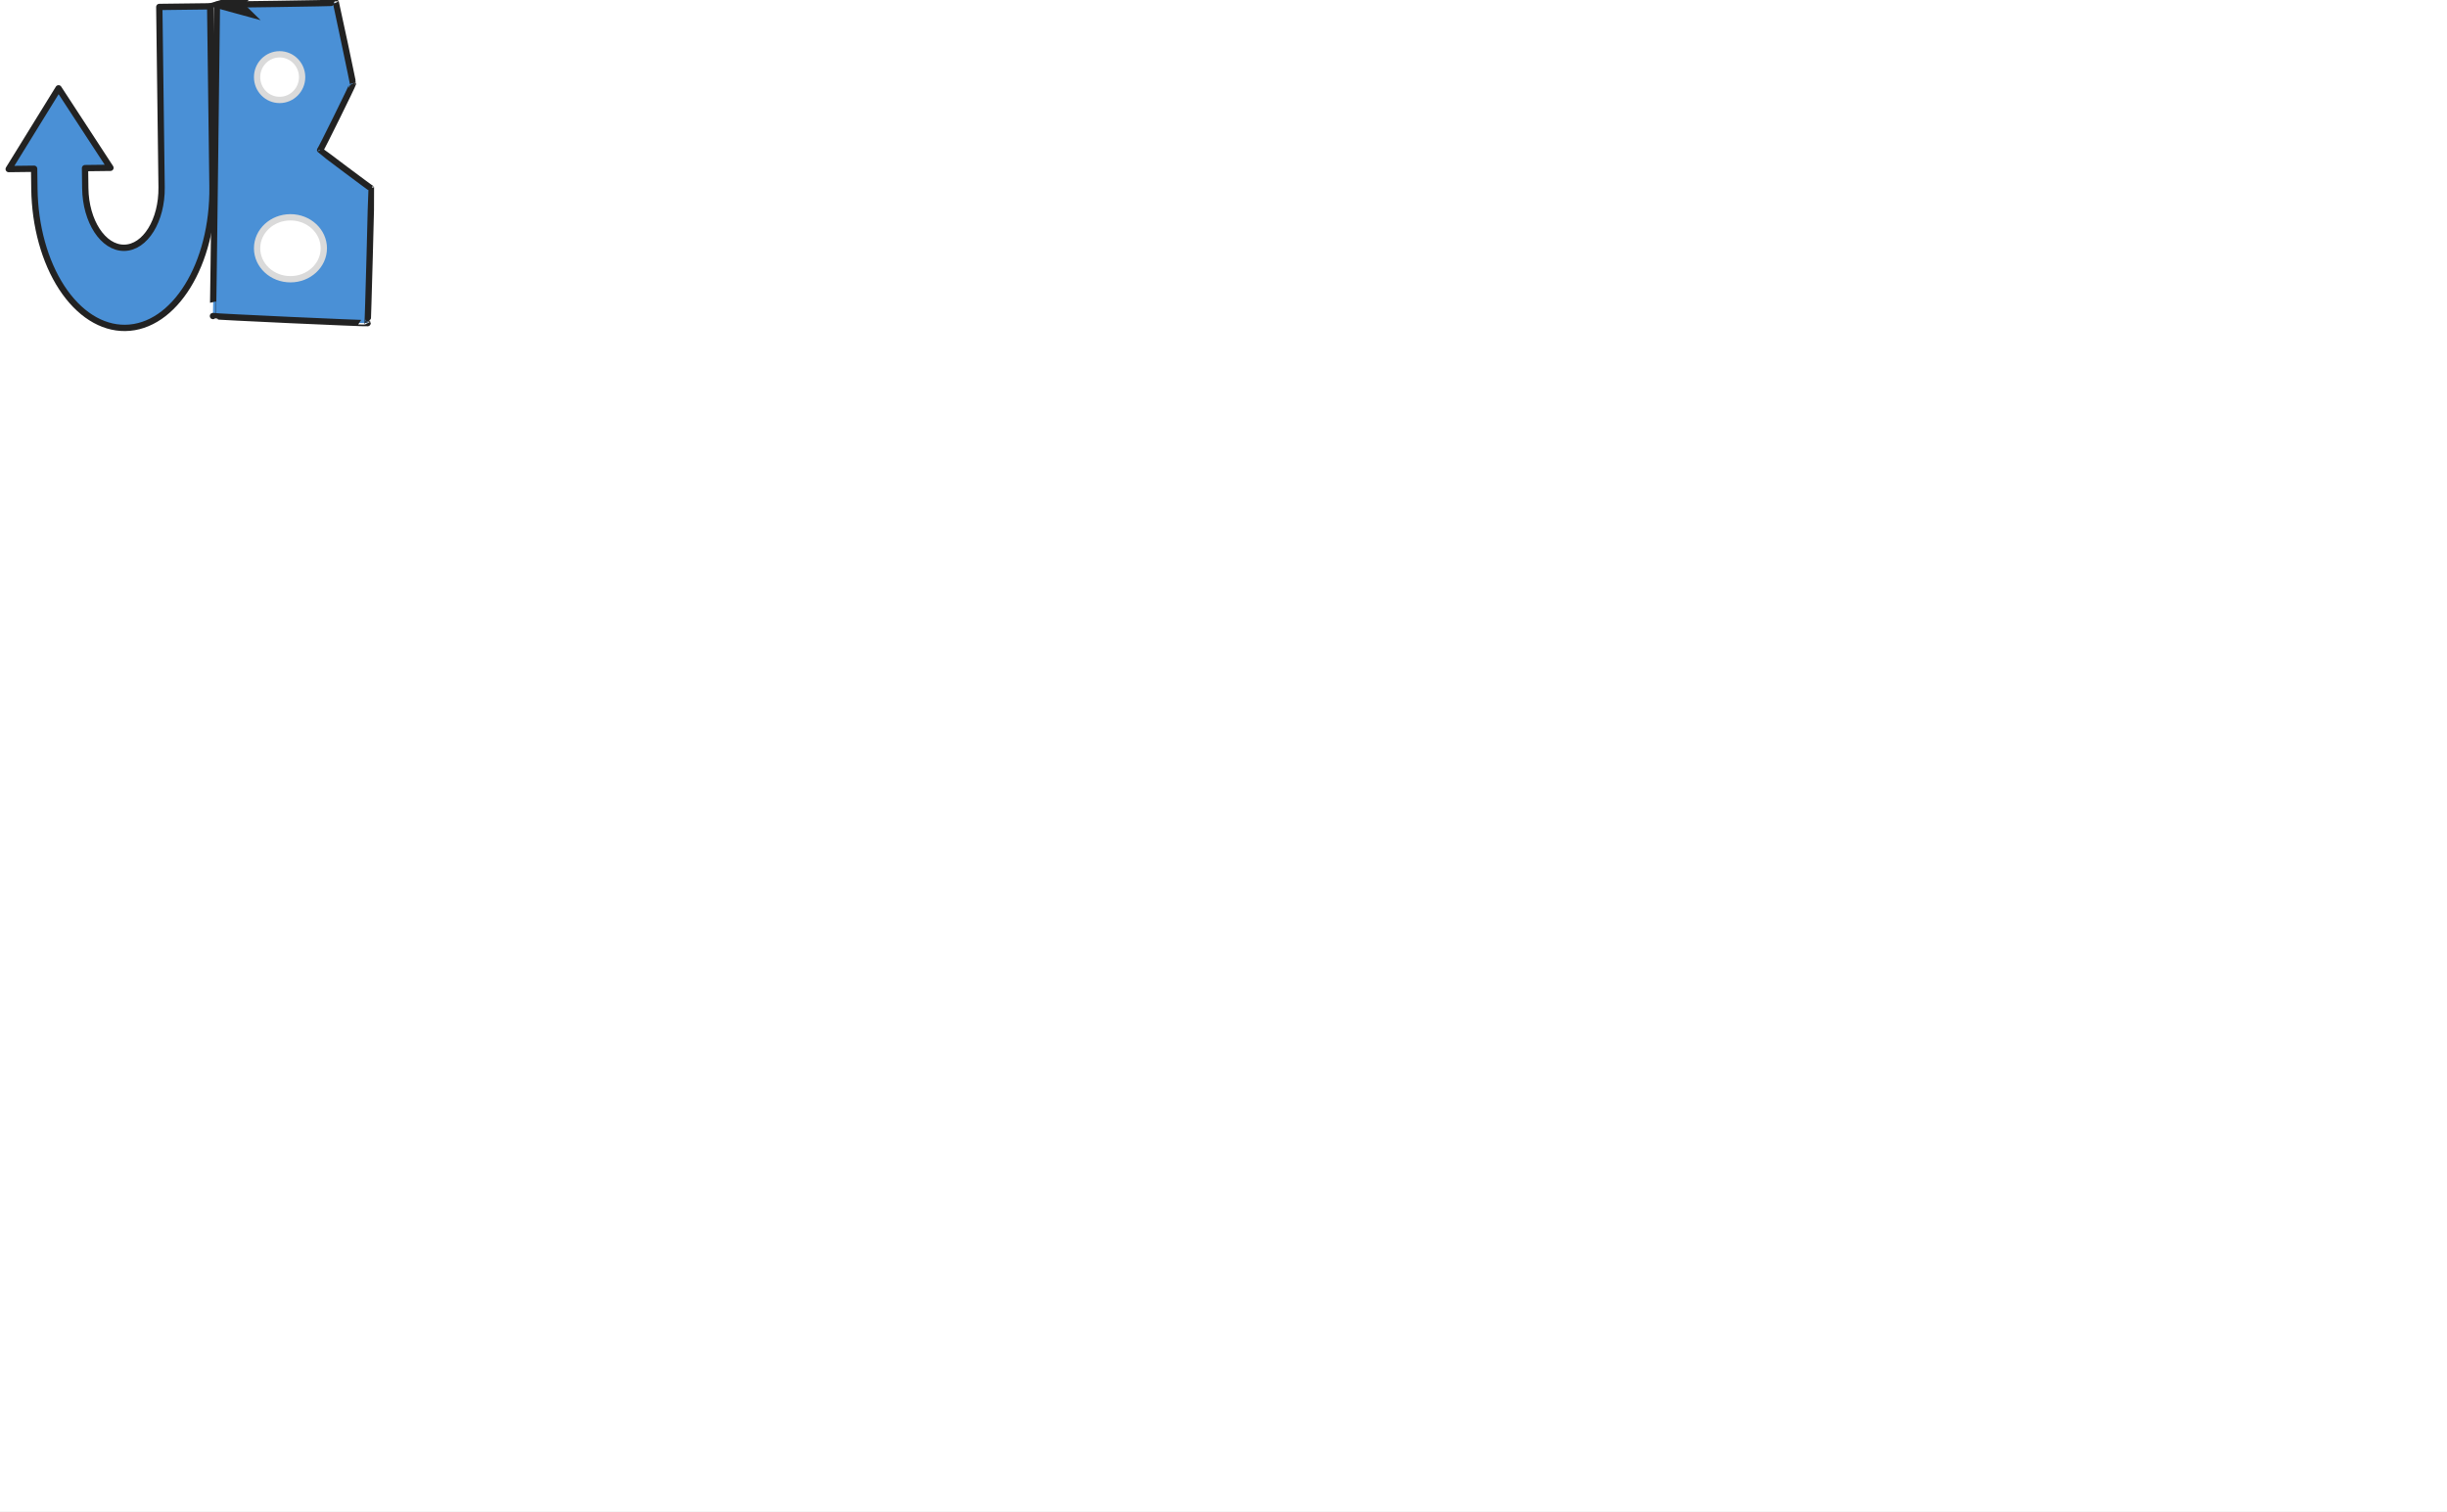
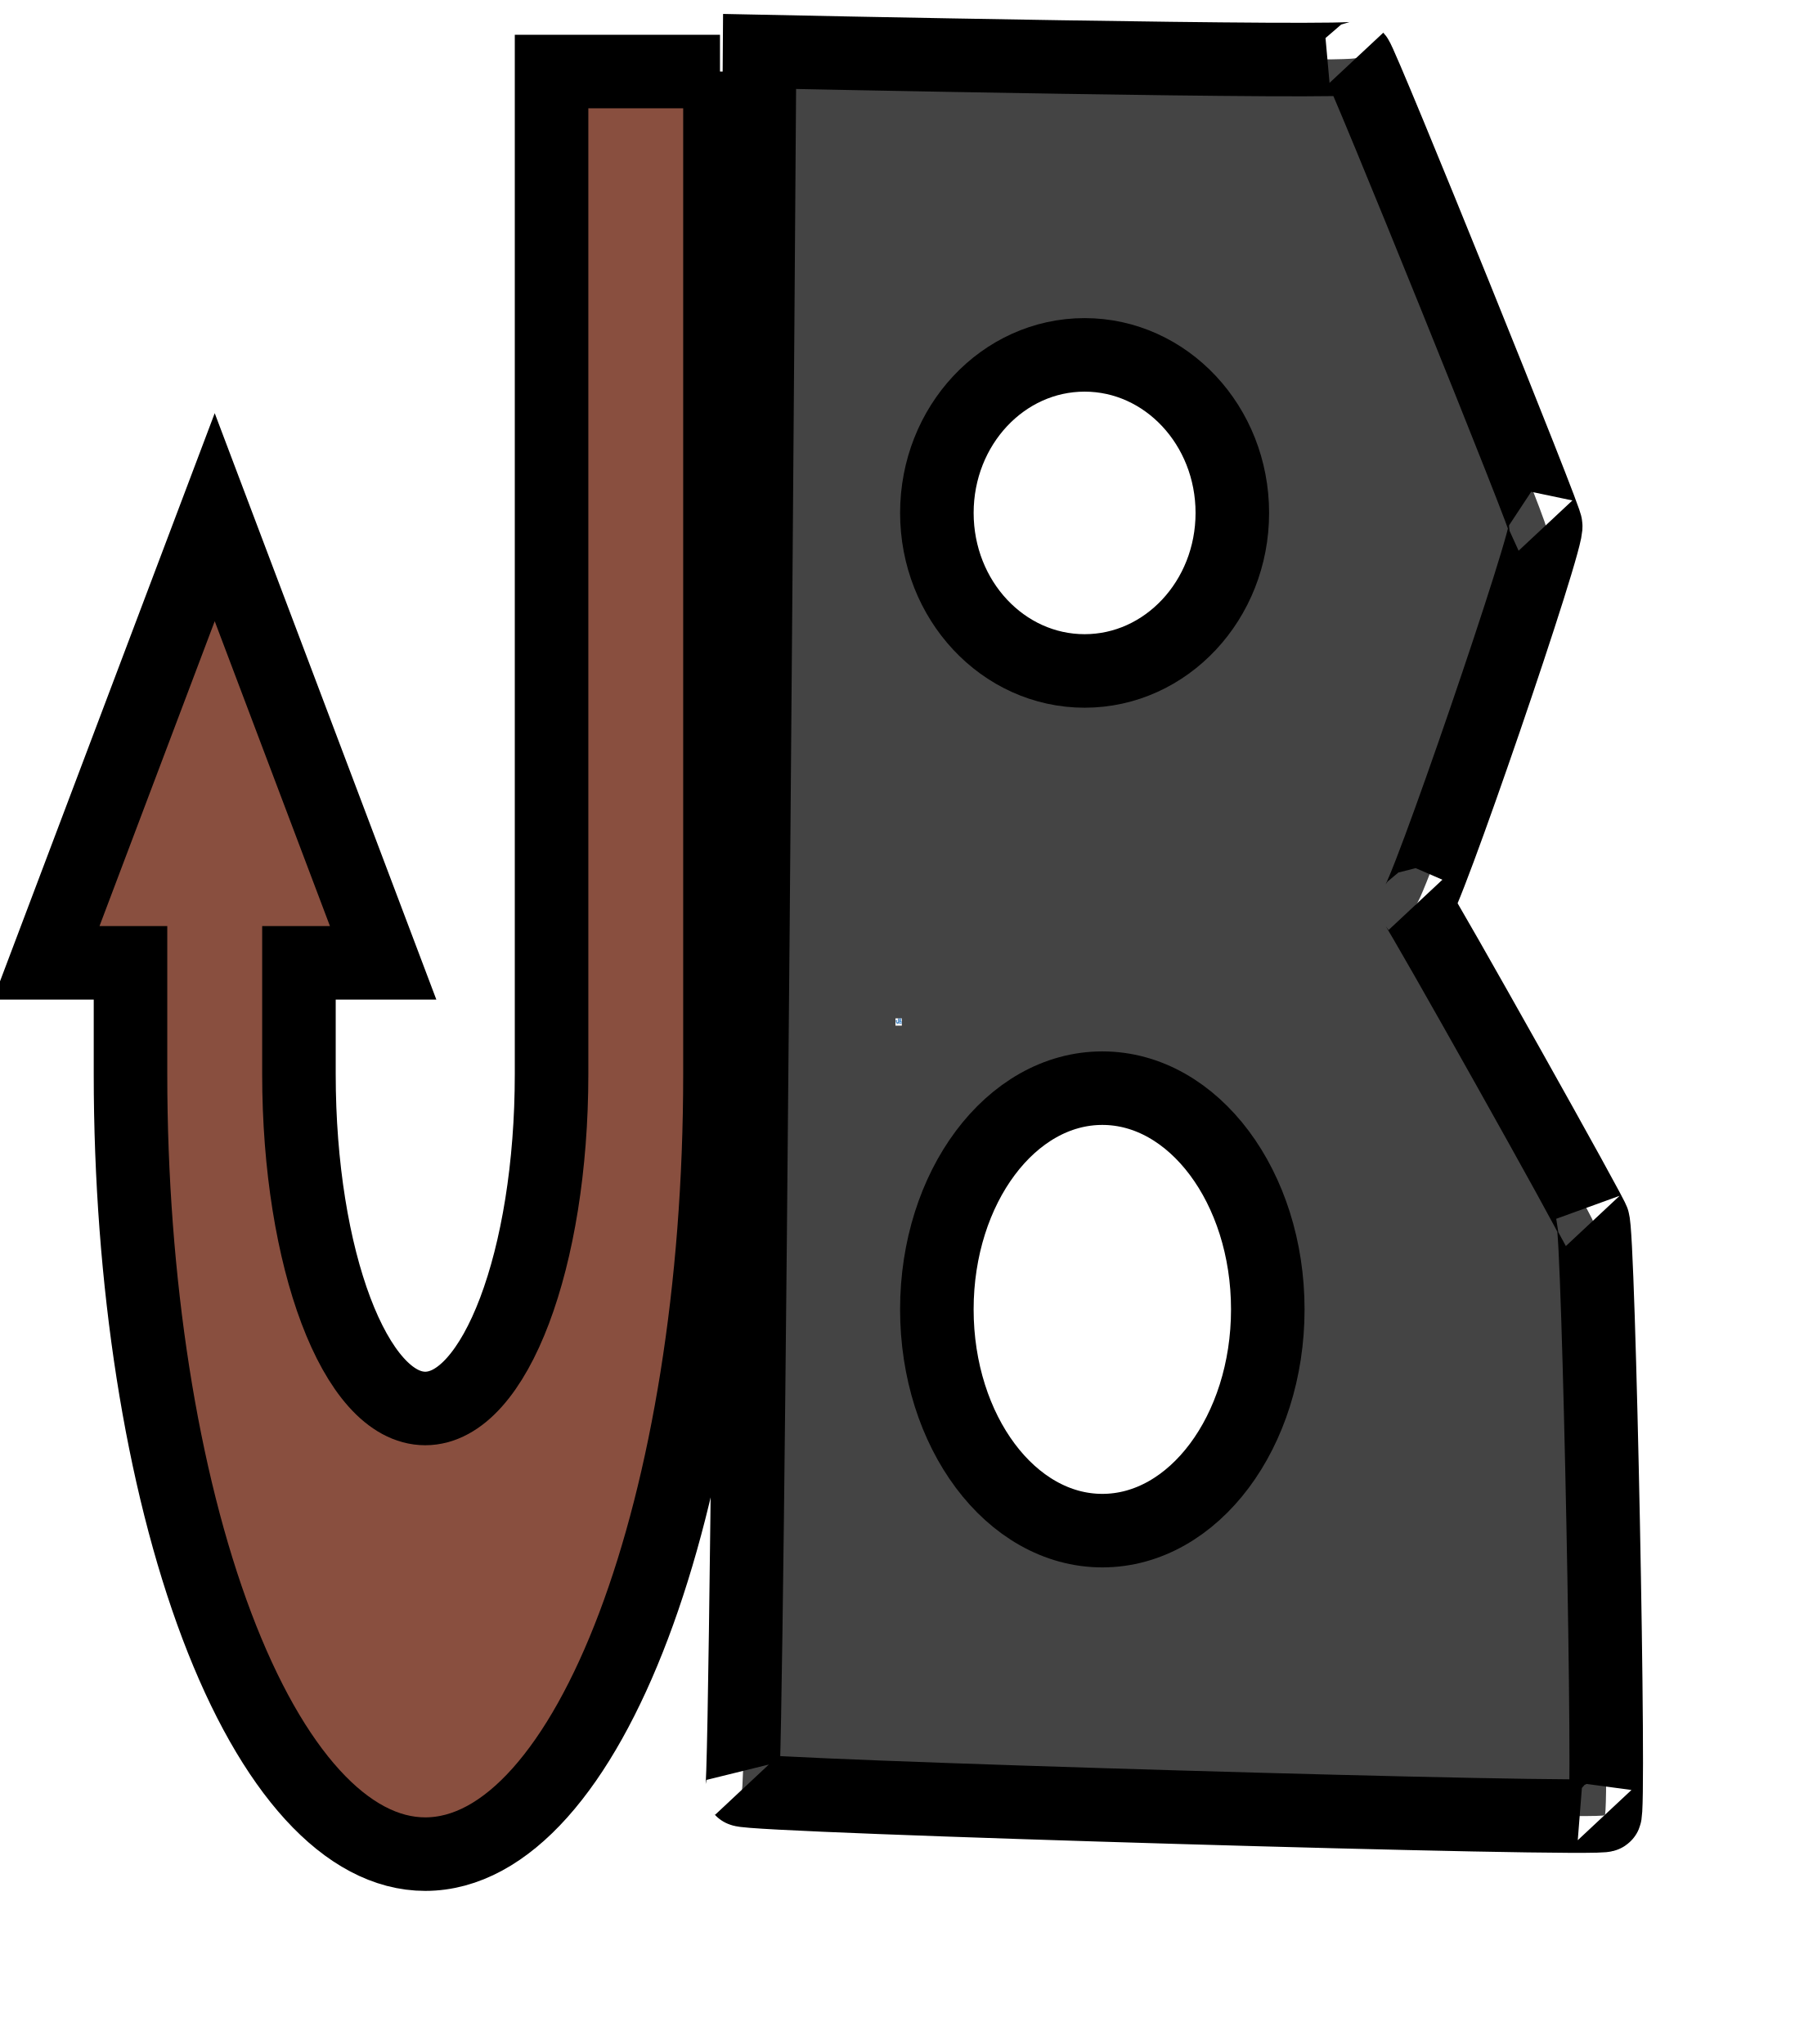
- <svg xmlns="http://www.w3.org/2000/svg" width="777" height="480">
-   <rect id="backgroundrect" width="100%" height="100%" x="0" y="0" fill="#FFFFFF" stroke="none" />
-   <g class="currentLayer">
-     <g class="">
-       <path fill="#4a90d6" stroke="#222222" stroke-width="2" stroke-linejoin="round" stroke-dashoffset="" fill-rule="nonzero" marker-start="" marker-mid="" marker-end="" id="svg_1" d="M66.74,2.008 L67.473,59.262 L67.473,59.262 C67.788,83.856 55.384,103.948 39.767,104.139 L39.767,104.139 L39.767,104.139 C32.267,104.231 25.015,99.627 19.605,91.341 C14.195,83.055 11.07,71.765 10.919,59.954 L10.838,53.593 L2.758,53.692 L18.591,28.048 L35.075,53.296 L26.996,53.395 L27.077,59.757 C27.212,70.297 32.748,78.775 39.441,78.693 L39.441,78.693 L39.441,78.693 C46.134,78.611 51.45,70 51.315,59.46 L50.581,2.206 L66.74,2.008 z" style="color: rgb(74, 144, 214);" class="" />
-       <path fill="#4a90d6" fill-opacity="1" stroke="#222222" stroke-opacity="1" stroke-width="2" stroke-dasharray="none" stroke-linejoin="round" stroke-linecap="butt" stroke-dashoffset="" fill-rule="nonzero" opacity="1" marker-start="url(#Arrow1Mstart)" marker-mid="" marker-end="" id="svg_9" d="M-55.715,17.272 " style="color: rgb(74, 144, 214);" class="" />
-       <path fill="#4a90d6" fill-opacity="1" stroke="#222222" stroke-opacity="1" stroke-width="2" stroke-dasharray="none" stroke-linejoin="round" stroke-linecap="butt" stroke-dashoffset="" fill-rule="nonzero" opacity="1" marker-start="url(#Arrow1Mstart)" marker-mid="" marker-end="" id="svg_3" d="M68.87,1.496 C68.87,1.496 106.77,1.046 106.671,0.847 C106.77,1.046 112.184,26.714 112.085,26.516 C112.184,26.714 101.743,47.879 101.644,47.681 C101.743,47.879 117.985,60.038 117.886,59.84 C117.985,60.038 116.825,102.819 116.726,102.621 C116.825,102.819 67.71,100.568 67.611,100.369 C67.71,100.568 68.87,1.496 68.87,1.496 z" style="color: rgb(74, 144, 214);" class="" />
-       <path fill="#4a90d6" fill-opacity="1" stroke="#222222" stroke-opacity="1" stroke-width="2" stroke-dasharray="none" stroke-linejoin="round" stroke-linecap="butt" stroke-dashoffset="" fill-rule="nonzero" opacity="1" marker-start="url(#Arrow1Mstart)" marker-mid="" marker-end="" id="svg_5" d="M79.397,86.583 " style="color: rgb(74, 144, 214);" class="" />
-       <path fill="#ffffff" fill-opacity="1" stroke="#dadada" stroke-opacity="1" stroke-width="2" stroke-dasharray="none" stroke-linejoin="round" stroke-linecap="butt" stroke-dashoffset="" fill-rule="nonzero" opacity="1" marker-start="" marker-mid="" marker-end="" d="M81.634,24.492 C81.634,20.488 84.834,17.245 88.785,17.245 C92.735,17.245 95.935,20.488 95.935,24.492 C95.935,28.496 92.735,31.739 88.785,31.739 C84.834,31.739 81.634,28.496 81.634,24.492 z" id="svg_4" class="" />
-       <path fill="#ffffff" fill-opacity="1" stroke="#dadada" stroke-opacity="1" stroke-width="2" stroke-dasharray="none" stroke-linejoin="round" stroke-linecap="butt" stroke-dashoffset="" fill-rule="nonzero" opacity="1" marker-start="" marker-mid="" marker-end="" d="M81.634,78.845 C81.634,73.411 86.375,69.01 92.228,69.01 C98.08,69.01 102.821,73.411 102.821,78.845 C102.821,84.279 98.08,88.68 92.228,88.68 C86.375,88.68 81.634,84.279 81.634,78.845 z" id="svg_8" class="" />
+ <svg xmlns="http://www.w3.org/2000/svg" width="122" height="139">
+   <g>
+     <rect fill="#fff" id="canvas_background" height="141" width="124" y="-1" x="-1" />
+     <g display="none" overflow="visible" y="0" x="0" height="100%" width="100%" id="canvasGrid">
+       <rect fill="url(#gridpattern)" stroke-width="0" y="0" x="0" height="100%" width="100%" />
    </g>
  </g>
-   <defs>
-     <marker id="Arrow1Mstart" refX="0" refY="0" orient="auto" overflow="visible">
-       <path transform="scale(0.4) translate(10,0) " d="M0 0l5-5-17.5 5 17.5 5-5-5z" fill-rule="evenodd" stroke="#000" stroke-width="1pt" style="fill: rgb(34, 34, 34); stroke: rgb(34, 34, 34); stroke-dasharray: none;" id="svg_2" />
-     </marker>
-   </defs>
+   <g>
+     <g stroke="null" id="svg_10">
+       <path stroke="#000" id="svg_2" d="m48.95,4.865l0,68.188l0,0c0,29.29 -8.972,53.035 -20.039,53.035l0,0l0,0c-5.315,0 -10.411,-5.588 -14.169,-15.534c-3.758,-9.946 -5.869,-23.436 -5.869,-37.501l0,-7.576l-5.725,0l11.451,-30.306l11.451,30.306l-5.725,0l0,7.576c0,12.553 3.845,22.729 8.588,22.729l0,0l0,0c4.743,0 8.588,-10.176 8.588,-22.729l0,-68.188l11.451,0z" stroke-opacity="null" stroke-width="5" fill="#894F3F" />
+       <path stroke="#000" id="svg_6" d="m51.644,3.5c0,0 40.981,0.86 40.58,0.43c0.402,0.43 13.259,32.24 12.857,31.81c0.402,0.43 -8.437,26.222 -8.839,25.792c0.402,0.43 12.455,21.923 12.053,21.493c0.402,0.43 1.205,40.837 0.804,40.408c0.402,0.43 -58.258,-1.29 -58.66,-1.719c0.402,0.43 1.205,-118.214 1.205,-118.214z" stroke-opacity="null" stroke-width="5" fill="#444444" />
+       <ellipse stroke="#000" ry="10.747" rx="10.044" id="svg_7" cy="34.88" cx="73.742" stroke-opacity="null" stroke-width="5" fill="#ffffff" />
+       <ellipse stroke="#000" ry="15.045" rx="11.25" id="svg_8" cy="89.044" cx="74.947" stroke-opacity="null" stroke-width="5" fill="#ffffff" />
+     </g>
+     <defs>
+       <marker orient="auto" refY="0" refX="0" id="svg_22">
+         <path fill=" rgb(34, 34, 34)" id="svg_23" stroke-width="1pt" stroke="#000" fill-rule="evenodd" d="m0,0l5,-5l-17.5,5l17.5,5l-5,-5z" transform="scale(0.4) translate(10,0) " />
+       </marker>
+     </defs>
+     <g id="svg_34">
+       <rect transform="matrix(0.003555863,0,0,0.003555863,0,0) " fill="#FFFFFF" y="19475.683" x="17121.622" height="139" width="122" id="svg_30" />
+       <g transform="matrix(0.003555863,0,0,0.003555863,0,0) " id="svg_32" class="currentLayer">
+         <g id="svg_33">
+           <path d="m17188.361,19477.692l0.734,57.254l0,0c0.315,24.594 -12.089,44.686 -27.706,44.877l0,0l0,0c-7.5,0.092 -14.752,-4.512 -20.162,-12.798c-5.41,-8.286 -8.534,-19.576 -8.686,-31.387l-0.082,-6.362l-8.079,0.099l15.832,-25.644l16.484,25.248l-8.079,0.099l0.082,6.362c0.135,10.54 5.67,19.018 12.363,18.936l0,0l0,0c6.693,-0.082 12.009,-8.693 11.874,-19.233l-0.734,-57.254l16.158,-0.198z" id="svg_29" fill-rule="nonzero" stroke-linejoin="round" stroke-width="2" stroke="#222222" fill="#4a90d6" />
+           <path d="m17065.906,19492.955" id="svg_28" marker-start="url(#svg_22)" fill-rule="nonzero" stroke-linejoin="round" stroke-width="2" stroke="#222222" fill="#4a90d6" />
+           <path d="m17190.491,19477.18c0,0 37.9,-0.45 37.801,-0.648c0.099,0.198 5.513,25.867 5.414,25.669c0.099,0.198 -10.343,21.363 -10.442,21.165c0.099,0.198 16.342,12.357 16.243,12.159c0.099,0.198 -1.061,42.979 -1.16,42.781c0.099,0.198 -49.016,-2.054 -49.115,-2.252c0.099,0.198 1.259,-98.873 1.259,-98.873z" id="svg_27" marker-start="url(#svg_22)" fill-rule="nonzero" stroke-linejoin="round" stroke-width="2" stroke="#222222" fill="#4a90d6" />
+           <path d="m17201.018,19562.267" id="svg_26" marker-start="url(#svg_22)" fill-rule="nonzero" stroke-linejoin="round" stroke-width="2" stroke="#222222" fill="#4a90d6" />
+           <path id="svg_25" d="m17203.255,19500.176c0,-4.004 3.2,-7.247 7.151,-7.247c3.951,0 7.151,3.243 7.151,7.247c0,4.004 -3.2,7.247 -7.151,7.247c-3.951,0 -7.151,-3.243 -7.151,-7.247z" fill-rule="nonzero" stroke-linejoin="round" stroke-width="2" stroke="#dadada" fill="#ffffff" />
+           <path id="svg_24" d="m17203.255,19554.528c0,-5.434 4.741,-9.835 10.594,-9.835c5.853,0 10.594,4.401 10.594,9.835c0,5.434 -4.741,9.835 -10.594,9.835c-5.853,0 -10.594,-4.401 -10.594,-9.835z" fill-rule="nonzero" stroke-linejoin="round" stroke-width="2" stroke="#dadada" fill="#ffffff" />
+         </g>
+       </g>
+     </g>
+   </g>
</svg>
